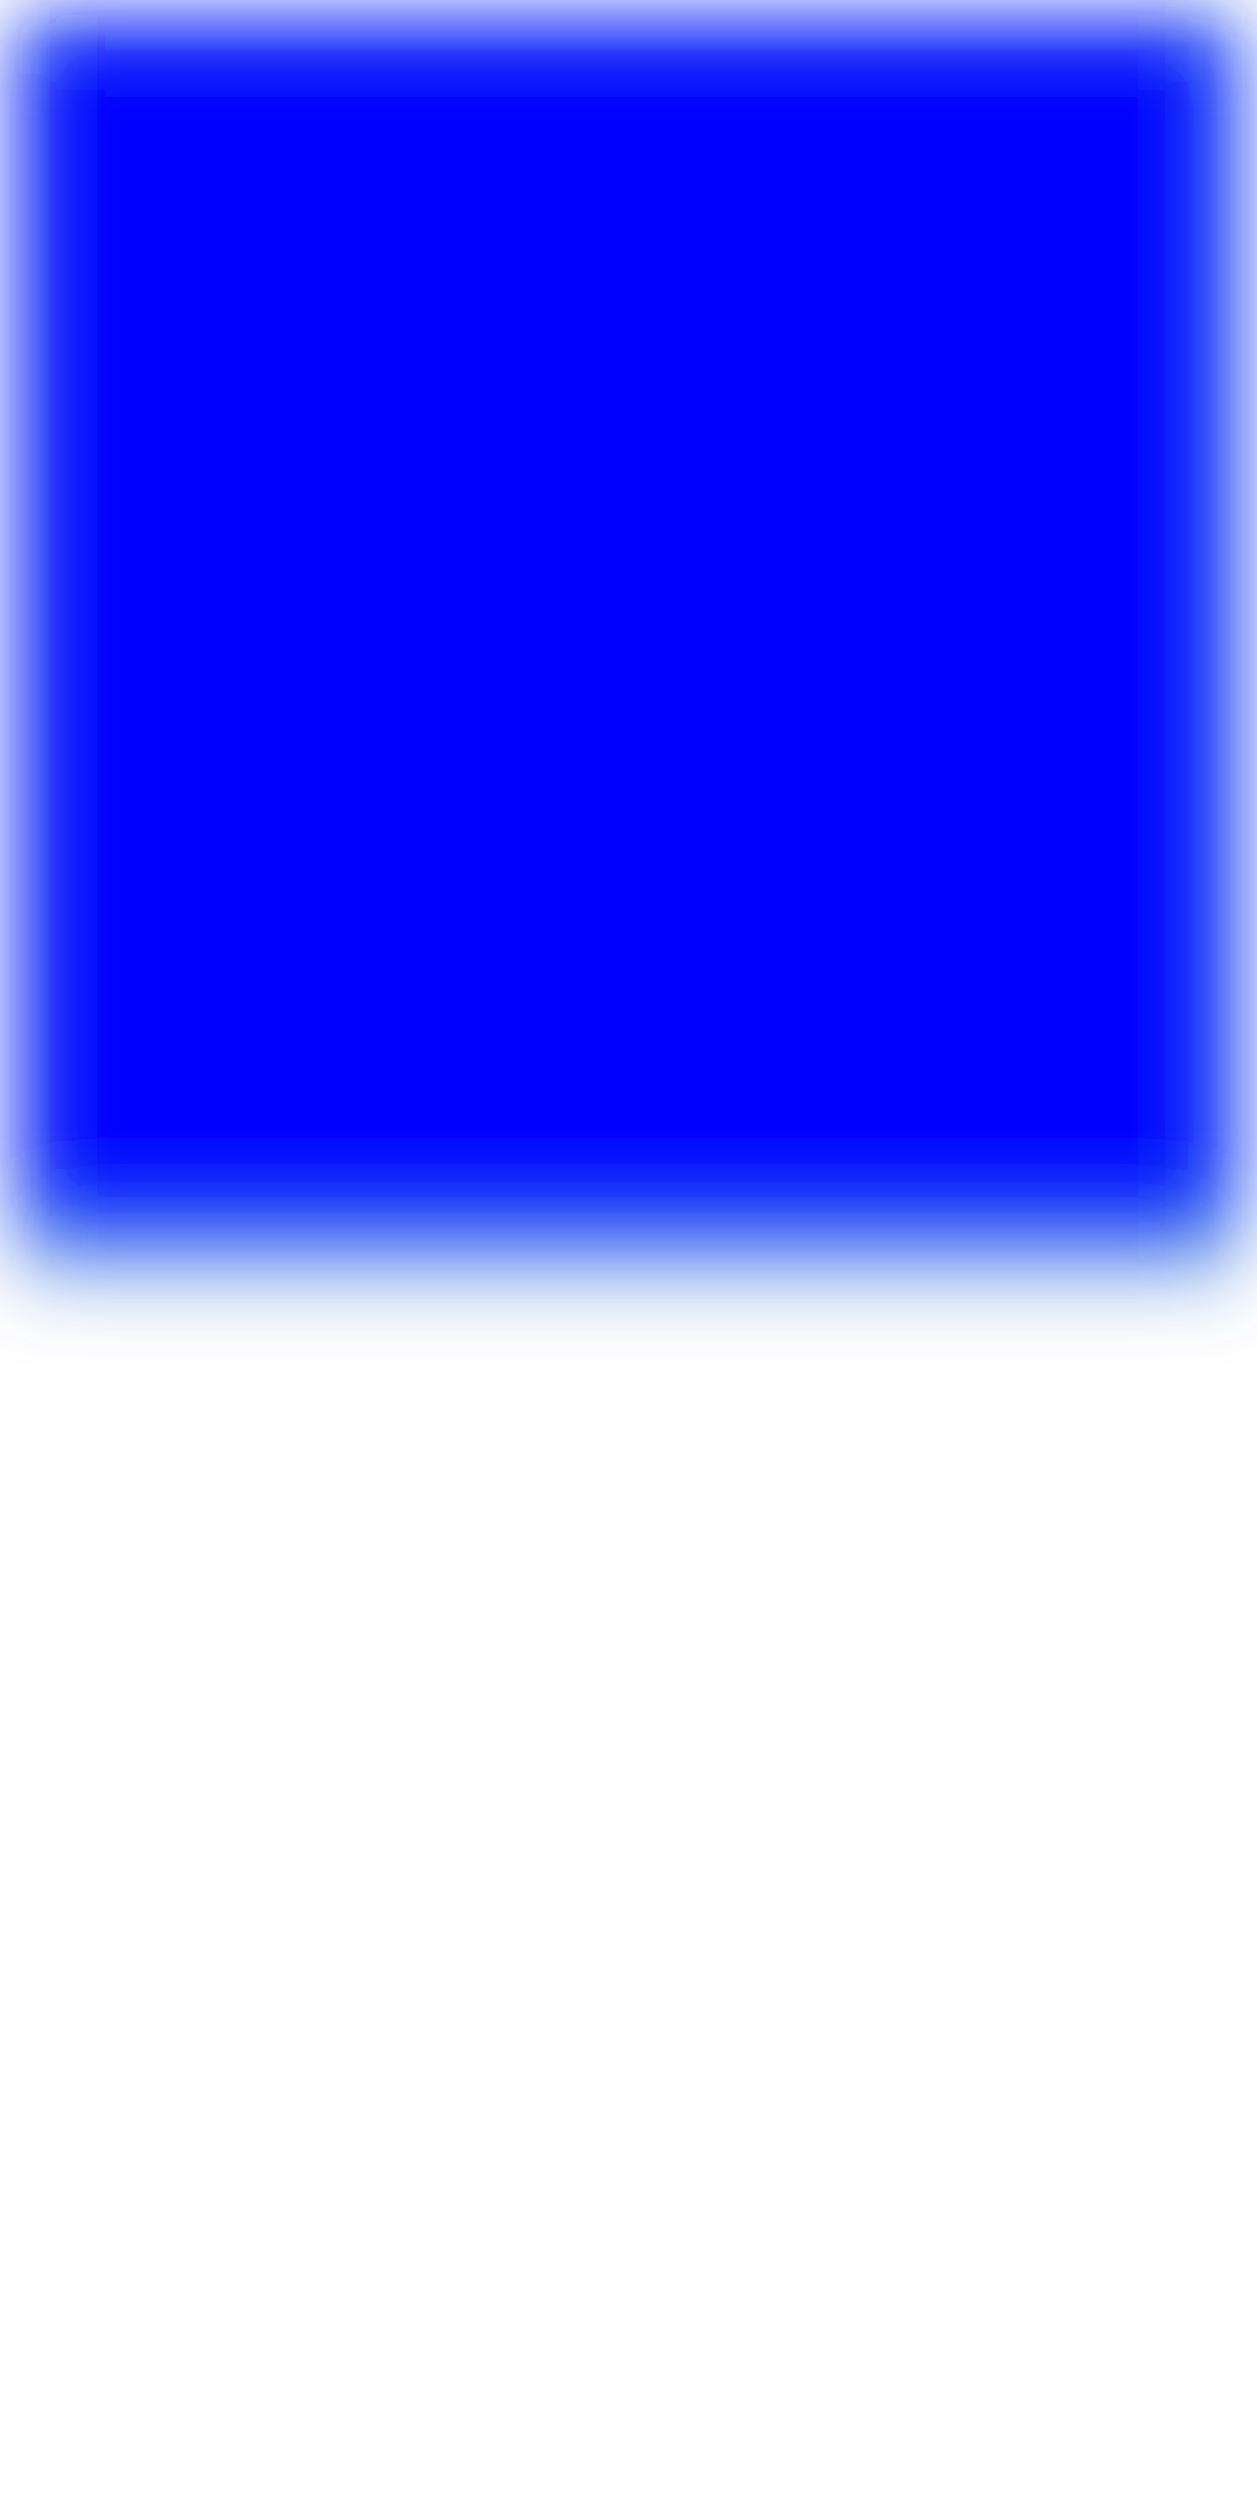
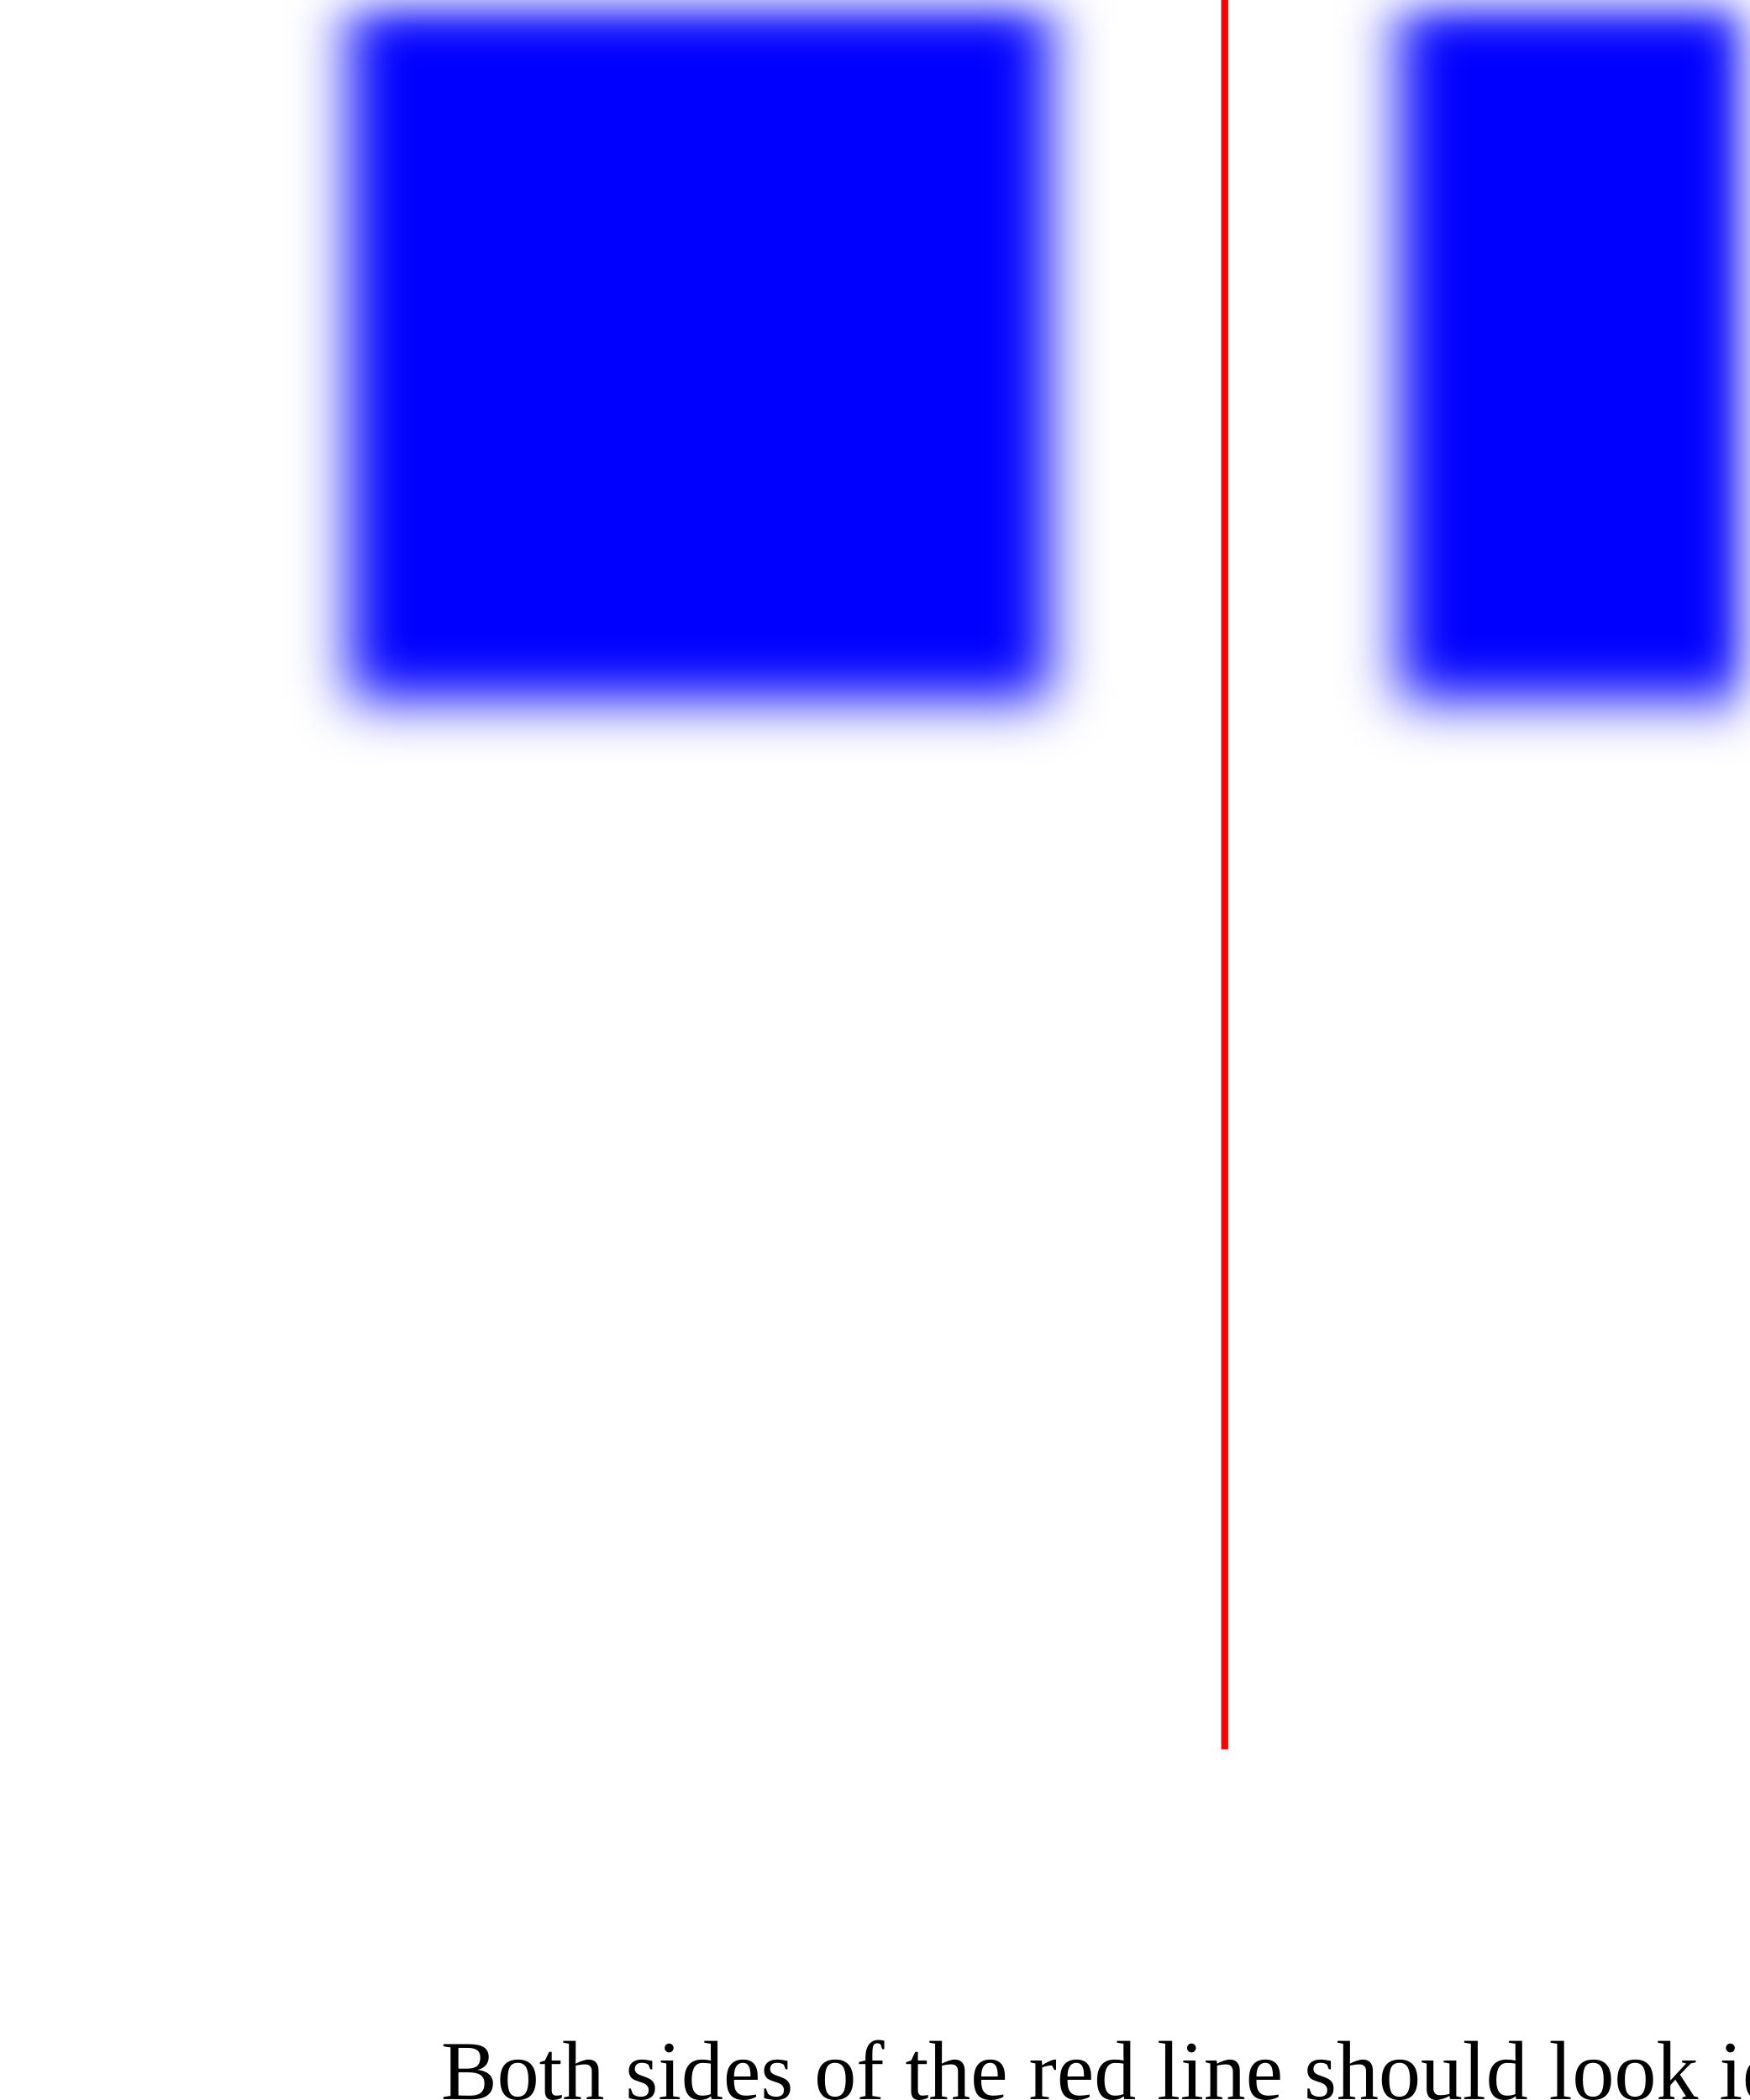
<svg xmlns="http://www.w3.org/2000/svg" xmlns:xlink="http://www.w3.org/1999/xlink">
  <defs>
+     <filter id="filter0">
+       <feGaussianBlur stdDeviation="4" />
+     </filter>
    <filter id="filter1" filter="url(#filter1)">
      <feGaussianBlur stdDeviation="4" />
    </filter>
    <filter id="filter2" xlink:href="#filter2" />
  </defs>
-   <rect x="0" y="0" width="100" height="100" filter="url(#filter1)" fill="blue" stroke="green" />
-   <rect x="0" y="100" width="100" height="100" filter="url(#filter2)" fill="blue" stroke="green" />
+   <rect x="50" y="0" width="100" height="100" filter="url(#filter1)" fill="blue" />
+   <rect x="50" y="150" width="100" height="100" filter="url(#filter2)" fill="blue" />
+   <line x1="175" x2="175" y1="0" y2="250" stroke="red" />
+   <text text-anchor="middle" x="175" y="300">Both sides of the red line should look identical</text>
+   <g transform="translate(150,0)">
+     <rect x="50" y="0" width="100" height="100" filter="url(#filter0)" fill="blue" />
+   </g>
</svg>
